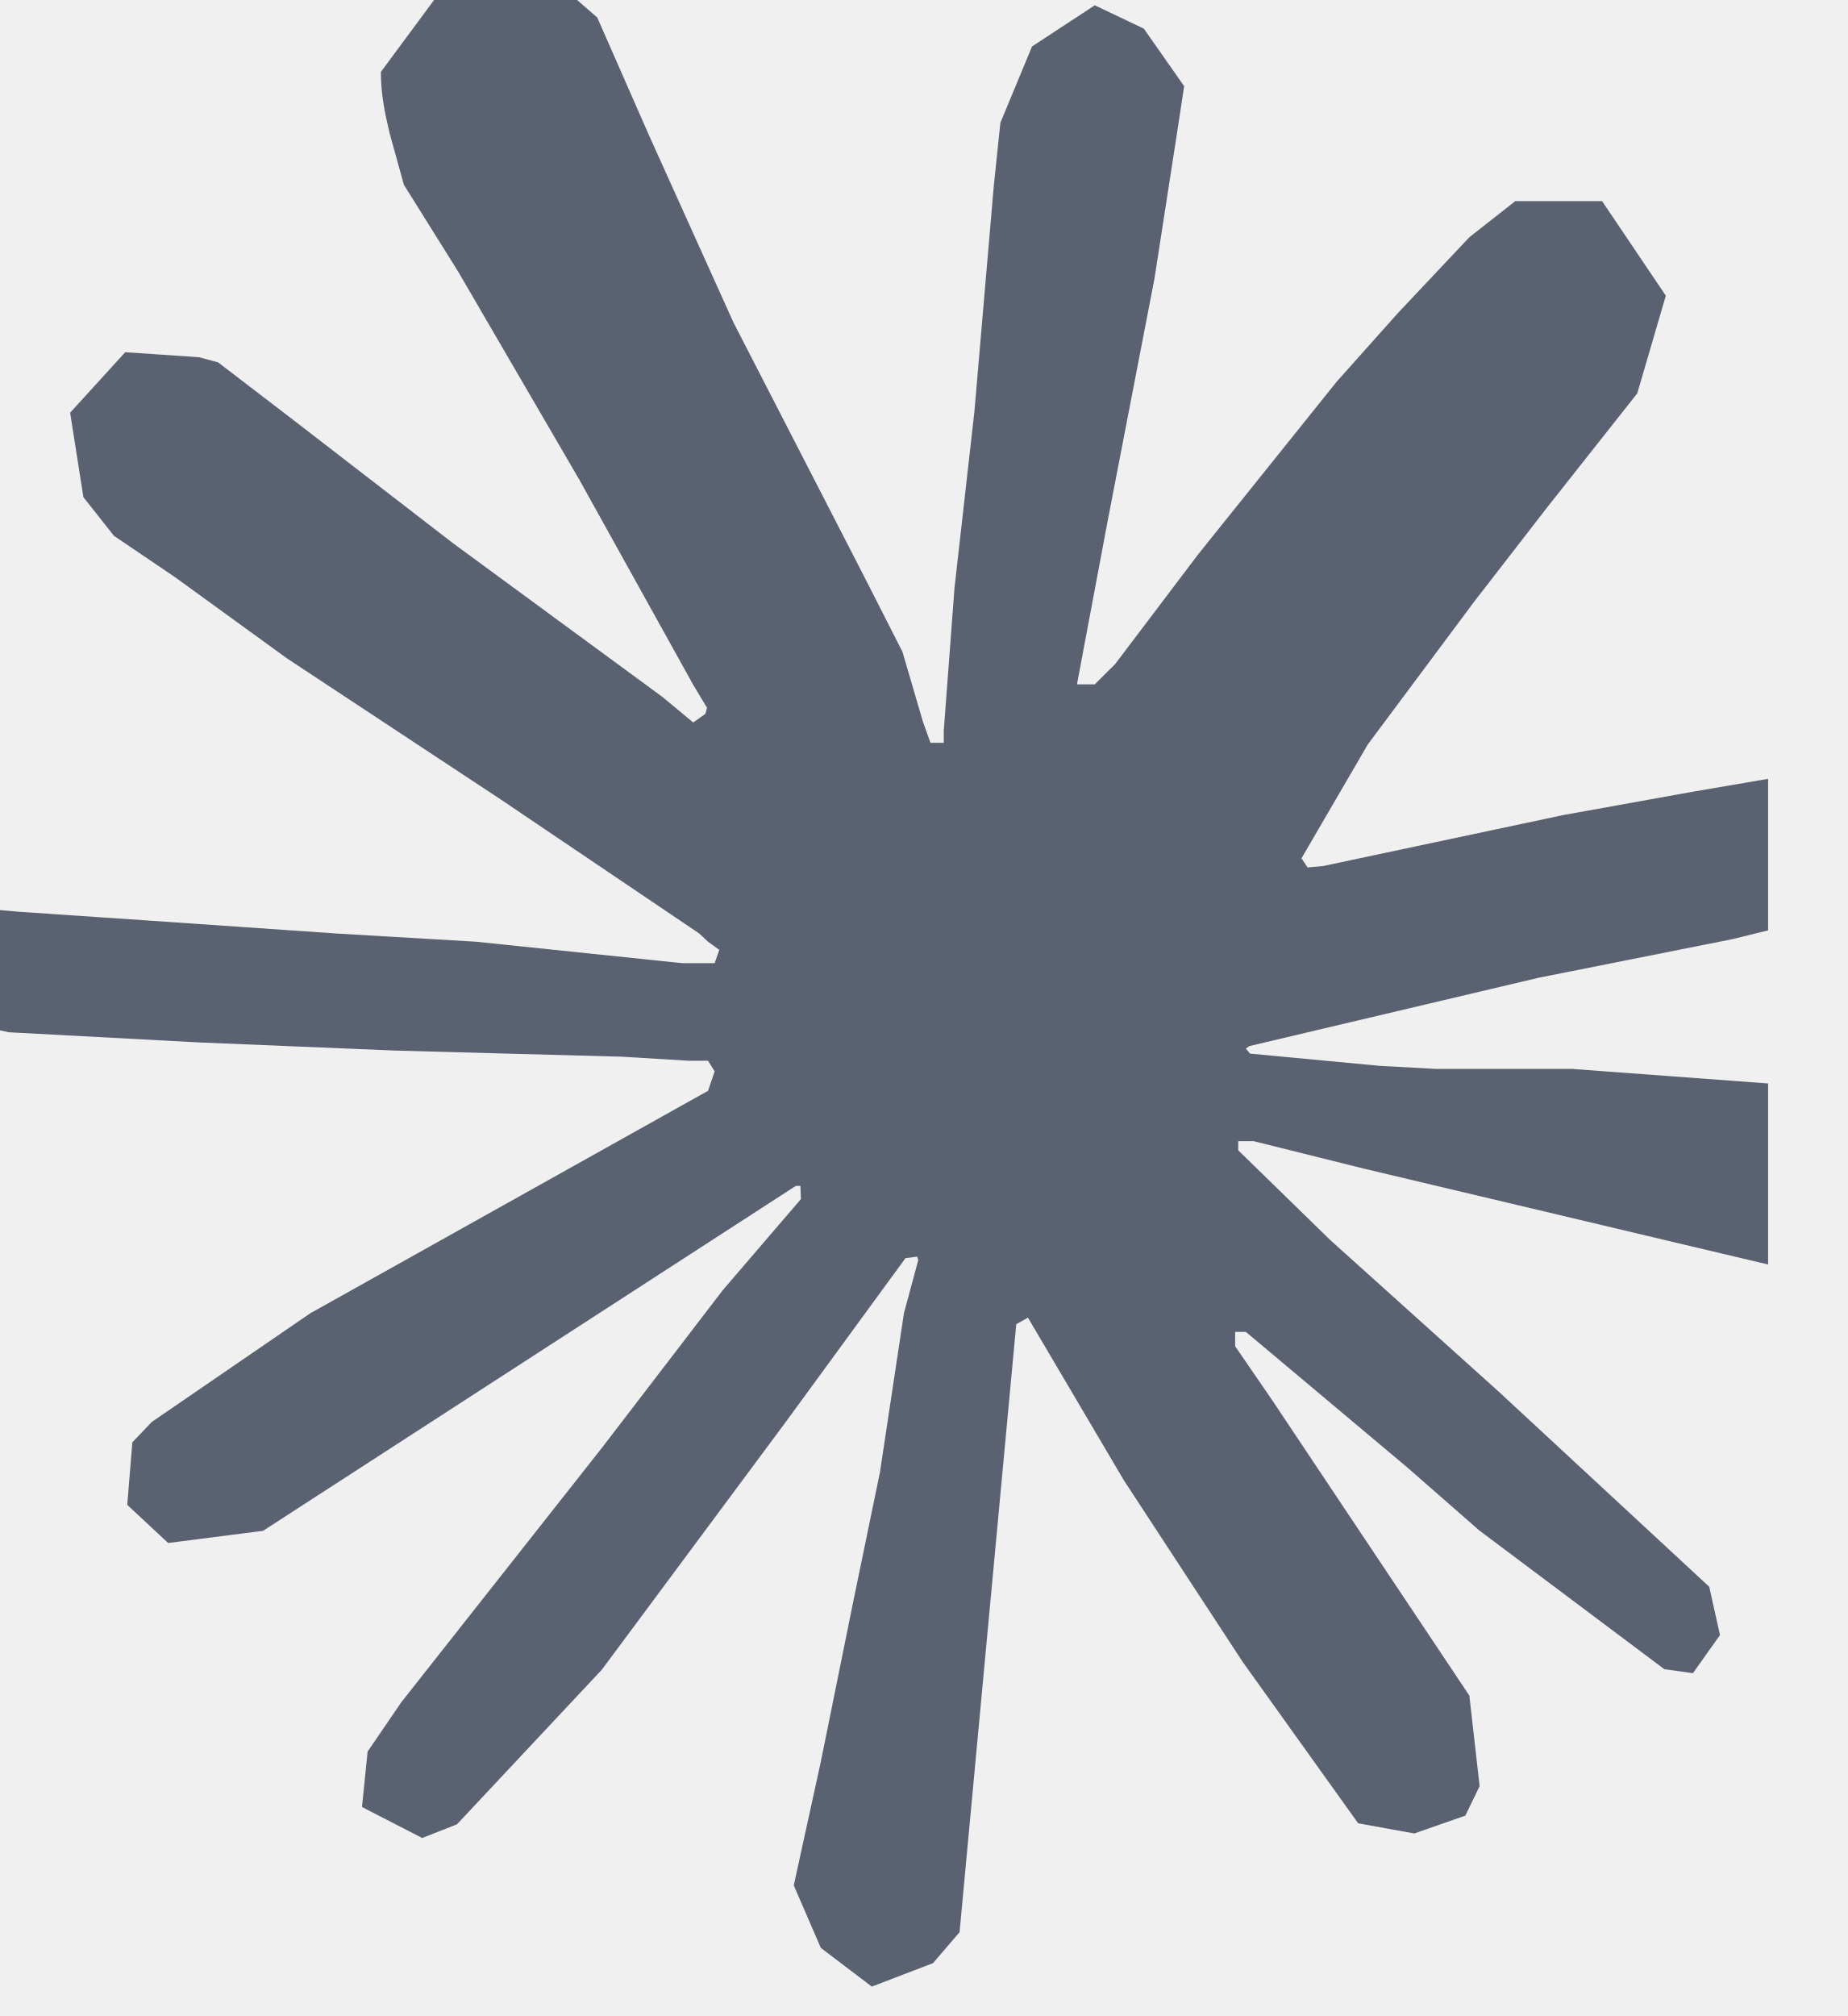
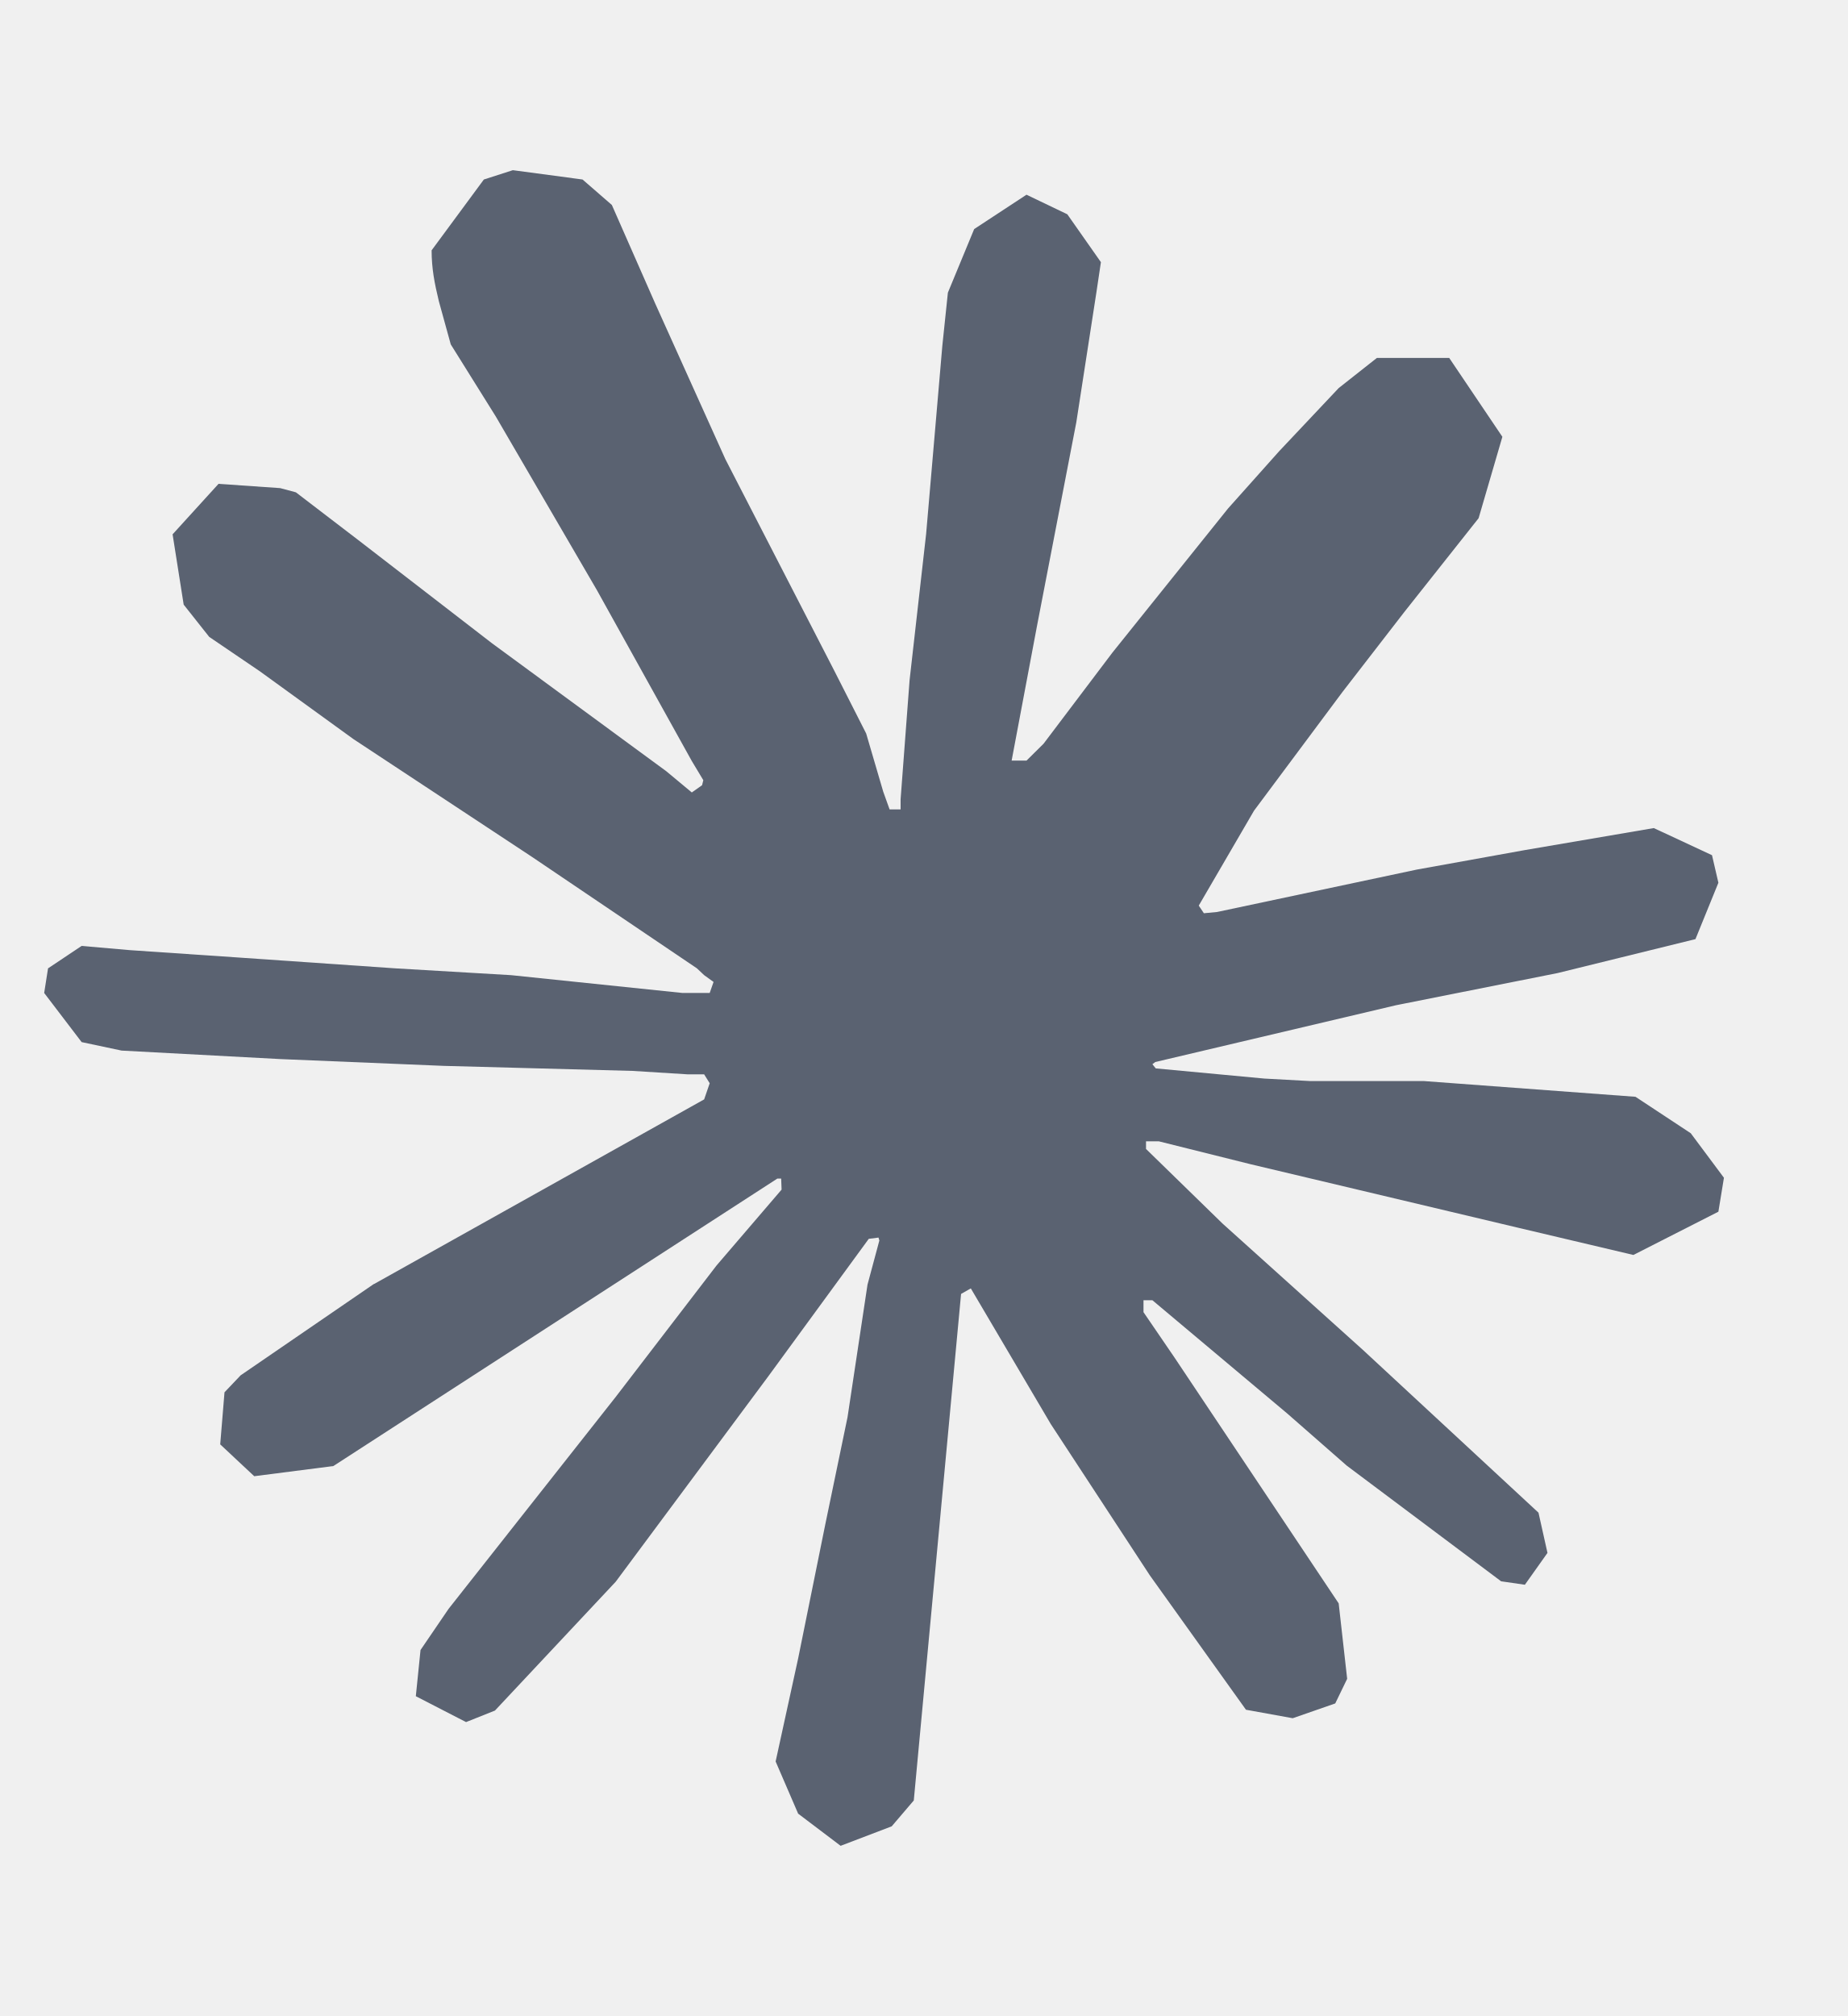
<svg xmlns="http://www.w3.org/2000/svg" width="22" height="24" viewBox="0 0 22 24" fill="none">
  <g clip-path="url(#clip0_3_25)">
-     <path d="M3.709 15.626L8.43 12.986L8.509 12.755L8.43 12.628H8.199L7.409 12.58L4.711 12.507L2.372 12.41L0.106 12.289L-0.465 12.168L-1 11.466L-0.945 11.114L-0.465 10.793L0.221 10.854L1.74 10.957L4.019 11.114L5.671 11.211L8.12 11.466H8.509L8.564 11.308L8.43 11.211L8.327 11.114L5.969 9.522L3.417 7.838L2.081 6.869L1.357 6.379L0.993 5.919L0.835 4.913L1.491 4.193L2.372 4.253L2.597 4.314L3.49 4.998L5.398 6.47L7.889 8.298L8.254 8.601L8.399 8.498L8.418 8.426L8.254 8.153L6.899 5.713L5.453 3.23L4.809 2.2L4.638 1.583C4.578 1.328 4.535 1.116 4.535 0.856L5.283 -0.155L5.696 -0.289L6.692 -0.155L7.111 0.208L7.731 1.619L8.734 3.841L10.289 6.863L10.745 7.759L10.988 8.589L11.079 8.843H11.237V8.698L11.365 6.996L11.601 4.907L11.832 2.218L11.911 1.462L12.288 0.553L13.035 0.063L13.619 0.341L14.099 1.026L14.032 1.468L13.746 3.315L13.187 6.209L12.823 8.147H13.035L13.278 7.905L14.263 6.603L15.915 4.544L16.645 3.726L17.495 2.824L18.042 2.394H19.075L19.834 3.52L19.494 4.683L18.431 6.028L17.55 7.166L16.286 8.862L15.496 10.218L15.569 10.327L15.758 10.309L18.613 9.703L20.157 9.425L21.997 9.11L22.83 9.497L22.921 9.891L22.593 10.697L20.624 11.181L18.315 11.641L14.877 12.453L14.834 12.483L14.883 12.543L16.432 12.689L17.094 12.725H18.716L21.736 12.949L22.526 13.47L23 14.106L22.921 14.59L21.706 15.208L20.065 14.82L16.238 13.912L14.925 13.585H14.743V13.694L15.836 14.76L17.841 16.564L20.351 18.89L20.479 19.465L20.157 19.919L19.816 19.871L17.611 18.218L16.76 17.473L14.834 15.856H14.706V16.026L15.15 16.673L17.495 20.186L17.617 21.264L17.447 21.615L16.839 21.827L16.171 21.706L14.797 19.786L13.382 17.624L12.239 15.686L12.1 15.765L11.425 23.002L11.109 23.371L10.38 23.65L9.773 23.189L9.451 22.445L9.773 20.973L10.162 19.053L10.477 17.527L10.763 15.632L10.933 15.002L10.921 14.96L10.781 14.978L9.347 16.94L7.166 19.877L5.441 21.718L5.027 21.881L4.31 21.512L4.377 20.852L4.778 20.265L7.166 17.237L8.606 15.359L9.536 14.275L9.53 14.118H9.475L3.132 18.224L2.002 18.369L1.515 17.915L1.576 17.17L1.807 16.928L3.715 15.62L3.709 15.626Z" fill="#5A6271" />
+     <path d="M4.45 15.288L8.384 13.088L8.45 12.896L8.384 12.79H8.192L7.534 12.749L5.285 12.689L3.336 12.608L1.448 12.507L0.972 12.406L0.526 11.821L0.572 11.528L0.972 11.261L1.544 11.311L2.81 11.397L4.708 11.528L6.085 11.609L8.126 11.821H8.45L8.496 11.69L8.384 11.609L8.298 11.528L6.334 10.201L4.207 8.798L3.093 7.991L2.491 7.582L2.187 7.198L2.055 6.361L2.602 5.76L3.336 5.811L3.523 5.861L4.268 6.431L5.858 7.658L7.934 9.182L8.237 9.434L8.359 9.348L8.374 9.288L8.237 9.06L7.108 7.027L5.903 4.958L5.367 4.1L5.225 3.585C5.174 3.373 5.139 3.197 5.139 2.98L5.761 2.137L6.106 2.026L6.936 2.137L7.285 2.44L7.802 3.615L8.637 5.467L9.934 7.986L10.313 8.732L10.516 9.424L10.592 9.636H10.723V9.515L10.83 8.097L11.027 6.356L11.22 4.115L11.286 3.484L11.599 2.727L12.222 2.318L12.708 2.551L13.108 3.121L13.053 3.489L12.815 5.028L12.349 7.441L12.045 9.055H12.222L12.425 8.854L13.245 7.769L14.622 6.053L15.23 5.372L15.939 4.62L16.394 4.261H17.255L17.888 5.2L17.605 6.169L16.718 7.289L15.984 8.238L14.931 9.651L14.273 10.781L14.334 10.872L14.491 10.857L16.87 10.352L18.156 10.12L19.691 9.858L20.384 10.181L20.46 10.509L20.187 11.18L18.546 11.584L16.622 11.967L13.756 12.643L13.721 12.669L13.761 12.719L15.053 12.84L15.604 12.87H16.956L19.473 13.057L20.131 13.491L20.526 14.021L20.46 14.425L19.448 14.94L18.08 14.617L14.891 13.86L13.797 13.587H13.645V13.678L14.556 14.566L16.227 16.07L18.318 18.008L18.425 18.487L18.156 18.866L17.873 18.825L16.035 17.448L15.326 16.827L13.721 15.479H13.615V15.621L13.984 16.161L15.939 19.088L16.04 19.986L15.898 20.279L15.392 20.455L14.835 20.354L13.691 18.755L12.511 16.953L11.559 15.338L11.443 15.404L10.88 21.434L10.617 21.742L10.009 21.974L9.503 21.591L9.235 20.97L9.503 19.744L9.827 18.144L10.091 16.872L10.329 15.293L10.47 14.768L10.46 14.733L10.344 14.748L9.149 16.383L7.331 18.83L5.893 20.364L5.549 20.501L4.951 20.193L5.007 19.643L5.341 19.153L7.331 16.63L8.531 15.066L9.306 14.162L9.301 14.031H9.255L3.969 17.453L3.027 17.574L2.622 17.195L2.673 16.575L2.865 16.373L4.455 15.283L4.45 15.288Z" fill="#5A6271" />
  </g>
  <defs>
    <clipPath id="clip0_3_25">
      <rect width="21.052" height="24" fill="white" />
    </clipPath>
  </defs>
</svg>
